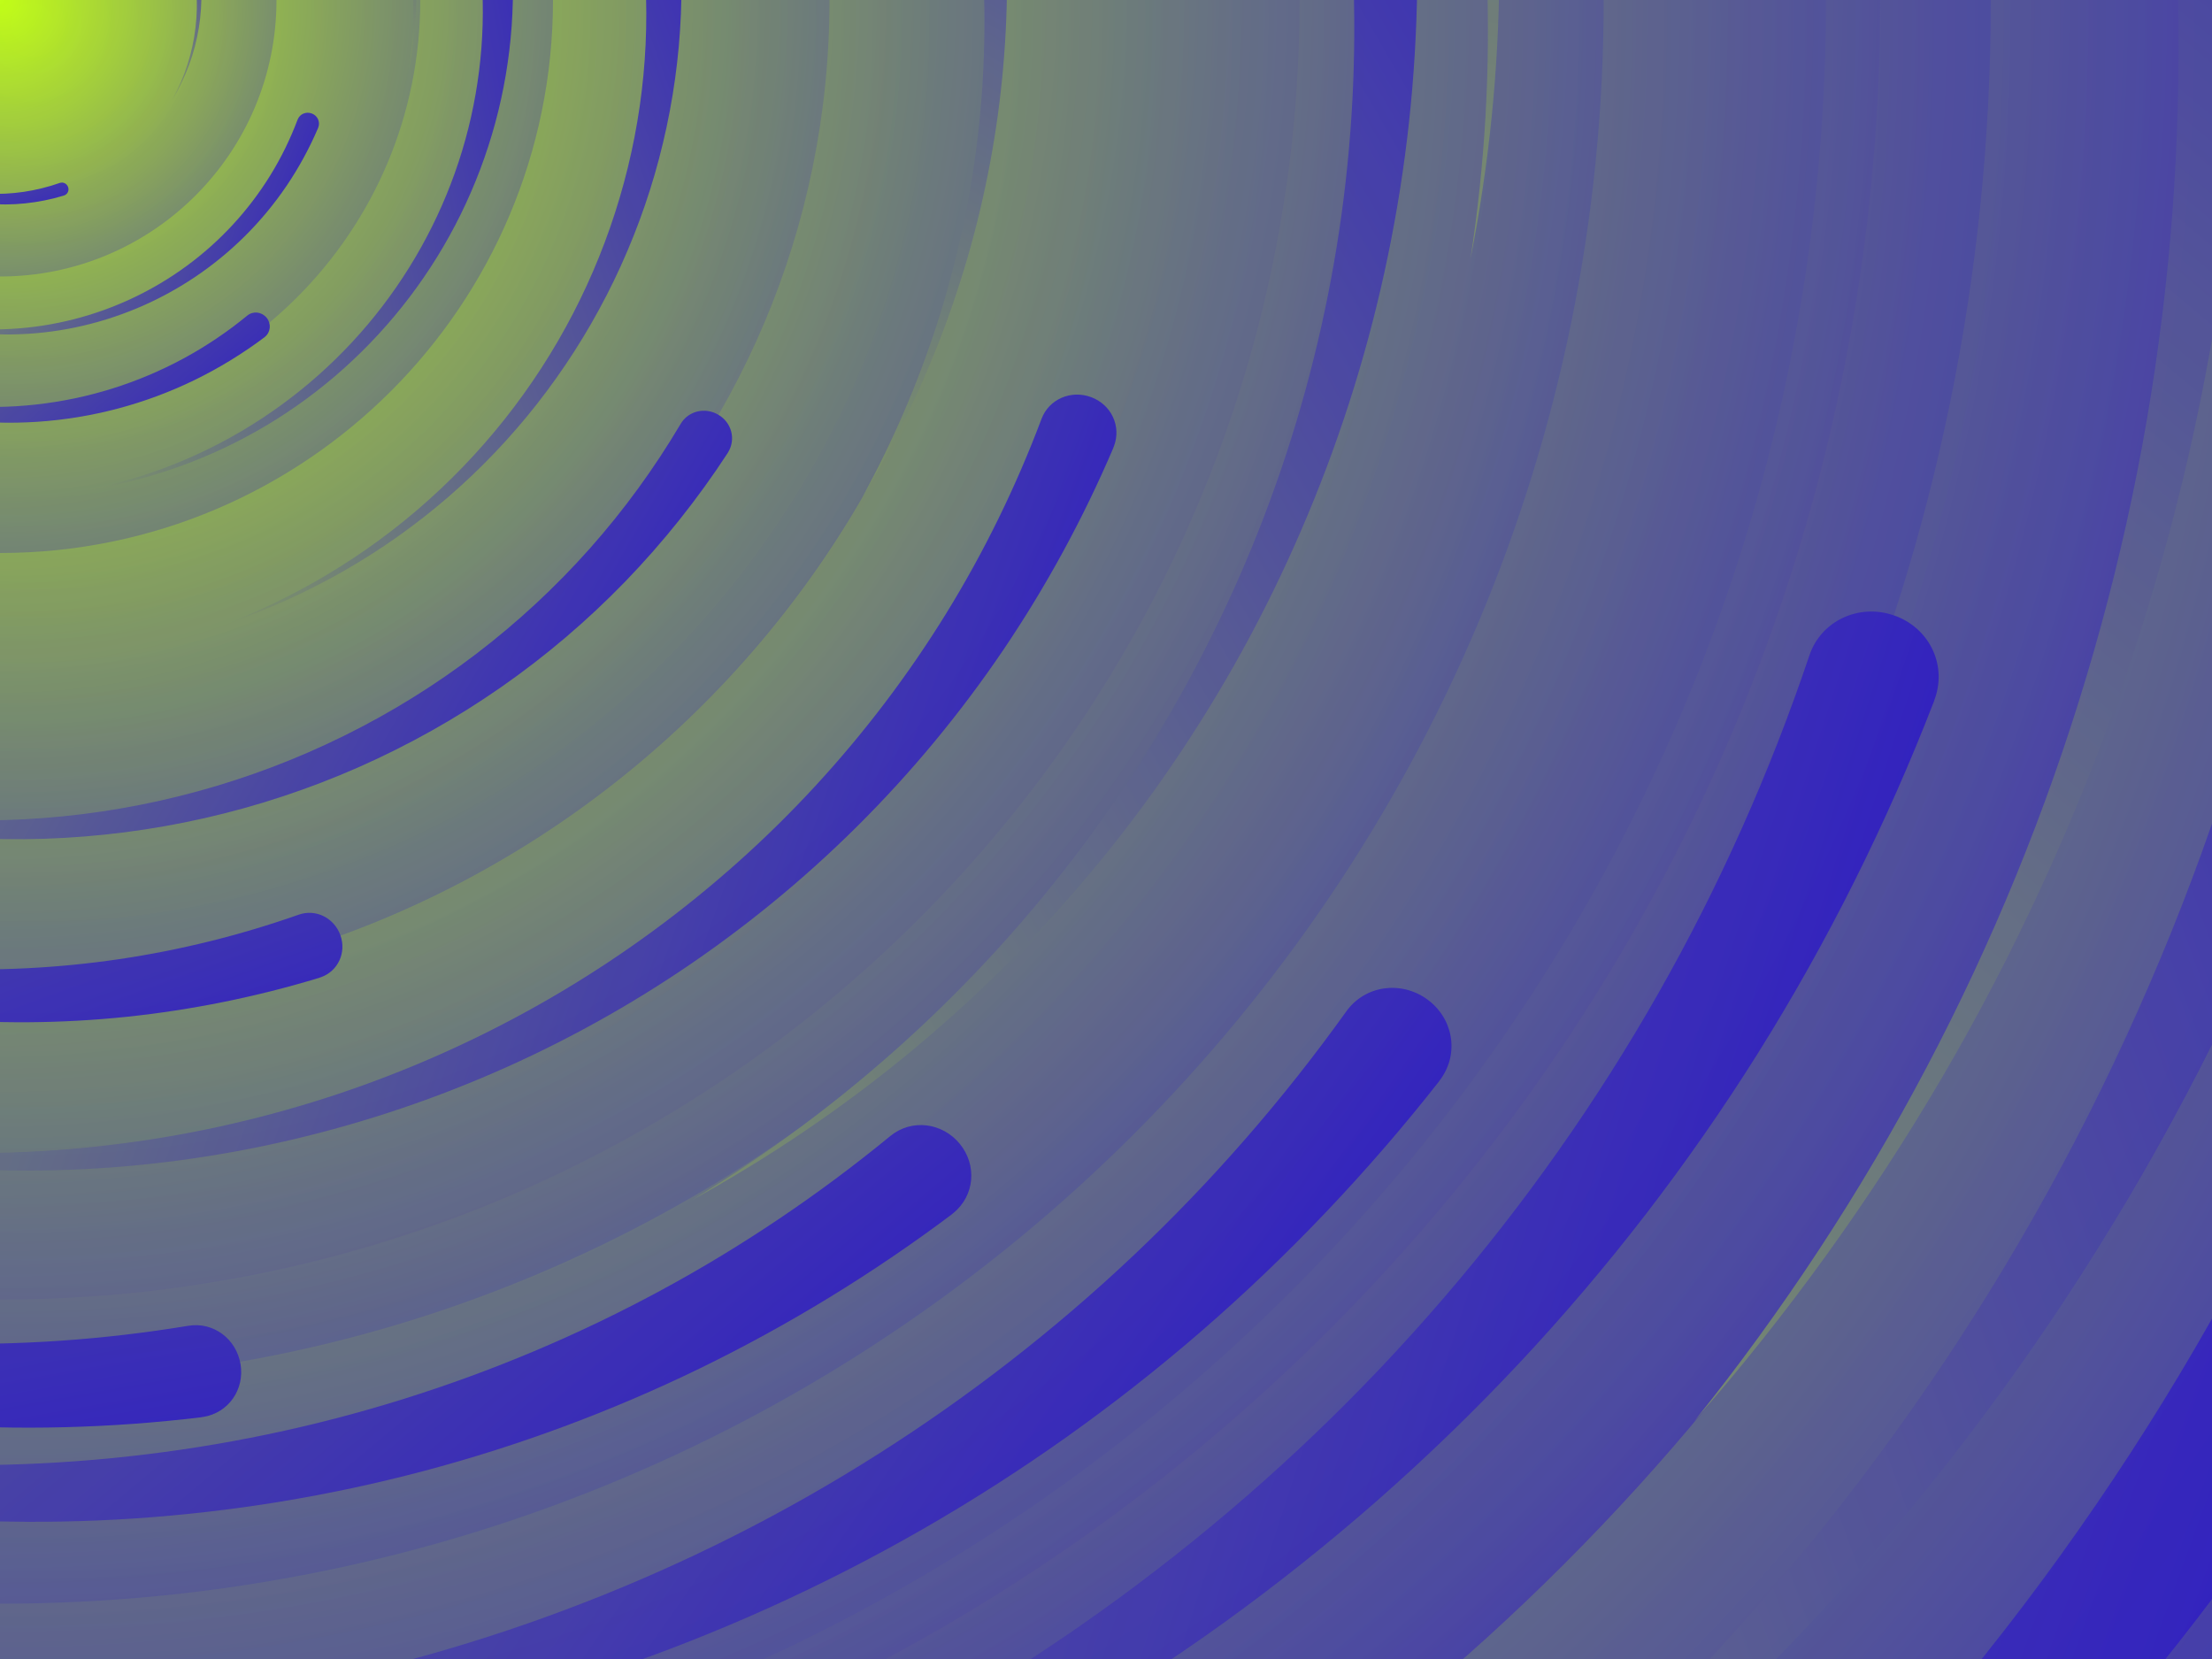
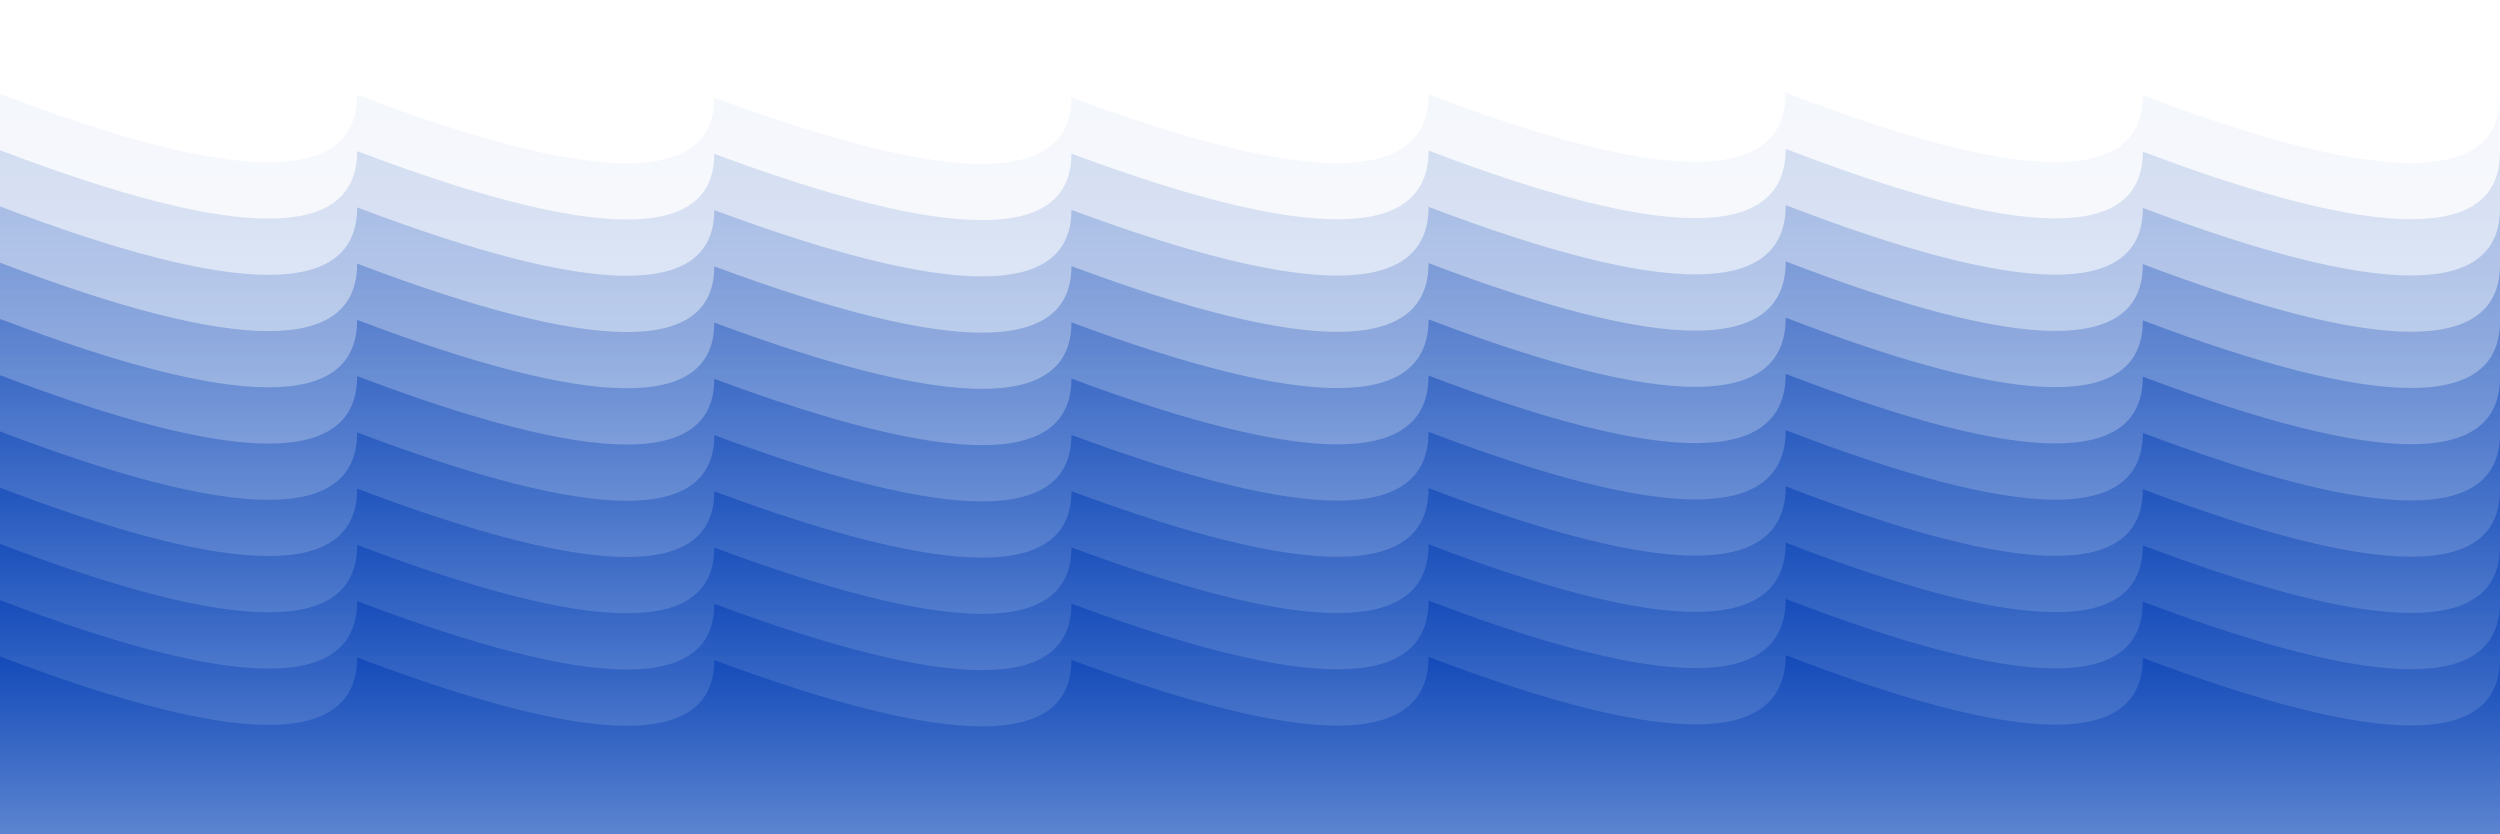
- <svg xmlns="http://www.w3.org/2000/svg" viewBox="0 0 2000 1500">
-   <rect fill="#2E1BC5" width="2000" height="1500" />
+ <svg xmlns="http://www.w3.org/2000/svg" version="1.1" viewBox="0 0 2400 800" opacity="1">
  <defs>
-     <radialGradient id="a" gradientUnits="objectBoundingBox">
-       <stop offset="0" stop-color="#C3FF17" />
-       <stop offset="1" stop-color="#2E1BC5" />
-     </radialGradient>
-     <linearGradient id="b" gradientUnits="userSpaceOnUse" x1="0" y1="750" x2="1550" y2="750">
-       <stop offset="0" stop-color="#798d6e" />
-       <stop offset="1" stop-color="#2E1BC5" />
+     <linearGradient x1="50%" y1="0%" x2="50%" y2="100%" id="sssurf-grad">
+       <stop stop-color="hsla(220, 81%, 40%, 1.00)" stop-opacity="1" offset="0%" />
+       <stop stop-color="hsl(208, 74%, 93%)" stop-opacity="1" offset="100%" />
    </linearGradient>
-     <path id="s" fill="url(#b)" d="M1549.2 51.6c-5.4 99.1-20.2 197.6-44.2 293.6c-24.1 96-57.4 189.4-99.3 278.6c-41.9 89.2-92.4 174.1-150.3 253.3c-58 79.2-123.4 152.6-195.1 219c-71.7 66.4-149.6 125.8-232.2 177.2c-82.7 51.4-170.1 94.7-260.7 129.1c-90.6 34.4-184.4 60-279.5 76.3C192.6 1495 96.1 1502 0 1500c96.1-2.1 191.8-13.3 285.4-33.6c93.6-20.2 185-49.5 272.5-87.2c87.6-37.7 171.3-83.8 249.6-137.3c78.4-53.5 151.5-114.5 217.9-181.7c66.5-67.2 126.4-140.7 178.6-218.9c52.3-78.3 96.9-161.4 133-247.9c36.1-86.5 63.8-176.2 82.6-267.6c18.8-91.4 28.6-184.4 29.6-277.4c0.3-27.6 23.2-48.7 50.8-48.4s49.5 21.8 49.2 49.5c0 0.7 0 1.3-0.1 2L1549.2 51.6z" />
-     <g id="g">
-       <use href="#s" transform="scale(0.12) rotate(60)" />
-       <use href="#s" transform="scale(0.2) rotate(10)" />
-       <use href="#s" transform="scale(0.25) rotate(40)" />
-       <use href="#s" transform="scale(0.3) rotate(-20)" />
-       <use href="#s" transform="scale(0.4) rotate(-30)" />
-       <use href="#s" transform="scale(0.5) rotate(20)" />
-       <use href="#s" transform="scale(0.6) rotate(60)" />
-       <use href="#s" transform="scale(0.7) rotate(10)" />
-       <use href="#s" transform="scale(0.835) rotate(-40)" />
-       <use href="#s" transform="scale(0.9) rotate(40)" />
-       <use href="#s" transform="scale(1.05) rotate(25)" />
-       <use href="#s" transform="scale(1.2) rotate(8)" />
-       <use href="#s" transform="scale(1.333) rotate(-60)" />
-       <use href="#s" transform="scale(1.45) rotate(-30)" />
-       <use href="#s" transform="scale(1.6) rotate(10)" />
-     </g>
  </defs>
-   <g transform="rotate(0 0 0)">
-     <g transform="rotate(0 0 0)">
-       <circle fill="url(#a)" r="3000" />
-       <g opacity="0.5">
-         <circle fill="url(#a)" r="2000" />
-         <circle fill="url(#a)" r="1800" />
-         <circle fill="url(#a)" r="1700" />
-         <circle fill="url(#a)" r="1651" />
-         <circle fill="url(#a)" r="1450" />
-         <circle fill="url(#a)" r="1250" />
-         <circle fill="url(#a)" r="1175" />
-         <circle fill="url(#a)" r="900" />
-         <circle fill="url(#a)" r="750" />
-         <circle fill="url(#a)" r="500" />
-         <circle fill="url(#a)" r="380" />
-         <circle fill="url(#a)" r="250" />
-       </g>
-       <g transform="rotate(0 0 0)">
-         <use href="#g" transform="rotate(10)" />
-         <use href="#g" transform="rotate(120)" />
-         <use href="#g" transform="rotate(240)" />
-       </g>
-       <circle fill-opacity="0.1" fill="url(#a)" r="3000" />
-     </g>
+   <g fill="url(#sssurf-grad)" transform="matrix(1,0,0,1,0,-282.9237)">
+     <path d="M 0 319.059 Q 342.857 450 342.857 320.001 Q 685.714 450 685.714 322.613 Q 1028.571 450 1028.571 322.401 Q 1371.429 450 1371.429 319.498 Q 1714.286 450 1714.286 317.848 Q 2057.143 450 2057.143 320.501 Q 2400 450 2400 321.007 L 2400 800 L 0 800 L 0 320.809 Z" transform="matrix(1,0,0,1,0,54)" opacity="0.05" />
+     <path d="M 0 319.059 Q 342.857 450 342.857 320.001 Q 685.714 450 685.714 322.613 Q 1028.571 450 1028.571 322.401 Q 1371.429 450 1371.429 319.498 Q 1714.286 450 1714.286 317.848 Q 2057.143 450 2057.143 320.501 Q 2400 450 2400 321.007 L 2400 800 L 0 800 L 0 320.809 Z" transform="matrix(1,0,0,1,0,108)" opacity="0.15" />
+     <path d="M 0 319.059 Q 342.857 450 342.857 320.001 Q 685.714 450 685.714 322.613 Q 1028.571 450 1028.571 322.401 Q 1371.429 450 1371.429 319.498 Q 1714.286 450 1714.286 317.848 Q 2057.143 450 2057.143 320.501 Q 2400 450 2400 321.007 L 2400 800 L 0 800 L 0 320.809 Z" transform="matrix(1,0,0,1,0,162)" opacity="0.24" />
+     <path d="M 0 319.059 Q 342.857 450 342.857 320.001 Q 685.714 450 685.714 322.613 Q 1028.571 450 1028.571 322.401 Q 1371.429 450 1371.429 319.498 Q 1714.286 450 1714.286 317.848 Q 2057.143 450 2057.143 320.501 Q 2400 450 2400 321.007 L 2400 800 L 0 800 L 0 320.809 Z" transform="matrix(1,0,0,1,0,216)" opacity="0.34" />
+     <path d="M 0 319.059 Q 342.857 450 342.857 320.001 Q 685.714 450 685.714 322.613 Q 1028.571 450 1028.571 322.401 Q 1371.429 450 1371.429 319.498 Q 1714.286 450 1714.286 317.848 Q 2057.143 450 2057.143 320.501 Q 2400 450 2400 321.007 L 2400 800 L 0 800 L 0 320.809 Z" transform="matrix(1,0,0,1,0,270)" opacity="0.43" />
+     <path d="M 0 319.059 Q 342.857 450 342.857 320.001 Q 685.714 450 685.714 322.613 Q 1028.571 450 1028.571 322.401 Q 1371.429 450 1371.429 319.498 Q 1714.286 450 1714.286 317.848 Q 2057.143 450 2057.143 320.501 Q 2400 450 2400 321.007 L 2400 800 L 0 800 L 0 320.809 Z" transform="matrix(1,0,0,1,0,324)" opacity="0.53" />
+     <path d="M 0 319.059 Q 342.857 450 342.857 320.001 Q 685.714 450 685.714 322.613 Q 1028.571 450 1028.571 322.401 Q 1371.429 450 1371.429 319.498 Q 1714.286 450 1714.286 317.848 Q 2057.143 450 2057.143 320.501 Q 2400 450 2400 321.007 L 2400 800 L 0 800 L 0 320.809 Z" transform="matrix(1,0,0,1,0,378)" opacity="0.62" />
+     <path d="M 0 319.059 Q 342.857 450 342.857 320.001 Q 685.714 450 685.714 322.613 Q 1028.571 450 1028.571 322.401 Q 1371.429 450 1371.429 319.498 Q 1714.286 450 1714.286 317.848 Q 2057.143 450 2057.143 320.501 Q 2400 450 2400 321.007 L 2400 800 L 0 800 L 0 320.809 Z" transform="matrix(1,0,0,1,0,432)" opacity="0.72" />
+     <path d="M 0 319.059 Q 342.857 450 342.857 320.001 Q 685.714 450 685.714 322.613 Q 1028.571 450 1028.571 322.401 Q 1371.429 450 1371.429 319.498 Q 1714.286 450 1714.286 317.848 Q 2057.143 450 2057.143 320.501 Q 2400 450 2400 321.007 L 2400 800 L 0 800 L 0 320.809 Z" transform="matrix(1,0,0,1,0,486)" opacity="0.81" />
+     <path d="M 0 319.059 Q 342.857 450 342.857 320.001 Q 685.714 450 685.714 322.613 Q 1028.571 450 1028.571 322.401 Q 1371.429 450 1371.429 319.498 Q 1714.286 450 1714.286 317.848 Q 2057.143 450 2057.143 320.501 Q 2400 450 2400 321.007 L 2400 800 L 0 800 L 0 320.809 Z" transform="matrix(1,0,0,1,0,540)" opacity="0.91" />
+     <path d="M 0 319.059 Q 342.857 450 342.857 320.001 Q 685.714 450 685.714 322.613 Q 1028.571 450 1028.571 322.401 Q 1371.429 450 1371.429 319.498 Q 1714.286 450 1714.286 317.848 Q 2057.143 450 2057.143 320.501 Q 2400 450 2400 321.007 L 2400 800 L 0 800 L 0 320.809 Z" transform="matrix(1,0,0,1,0,594)" opacity="1.00" />
  </g>
</svg>
